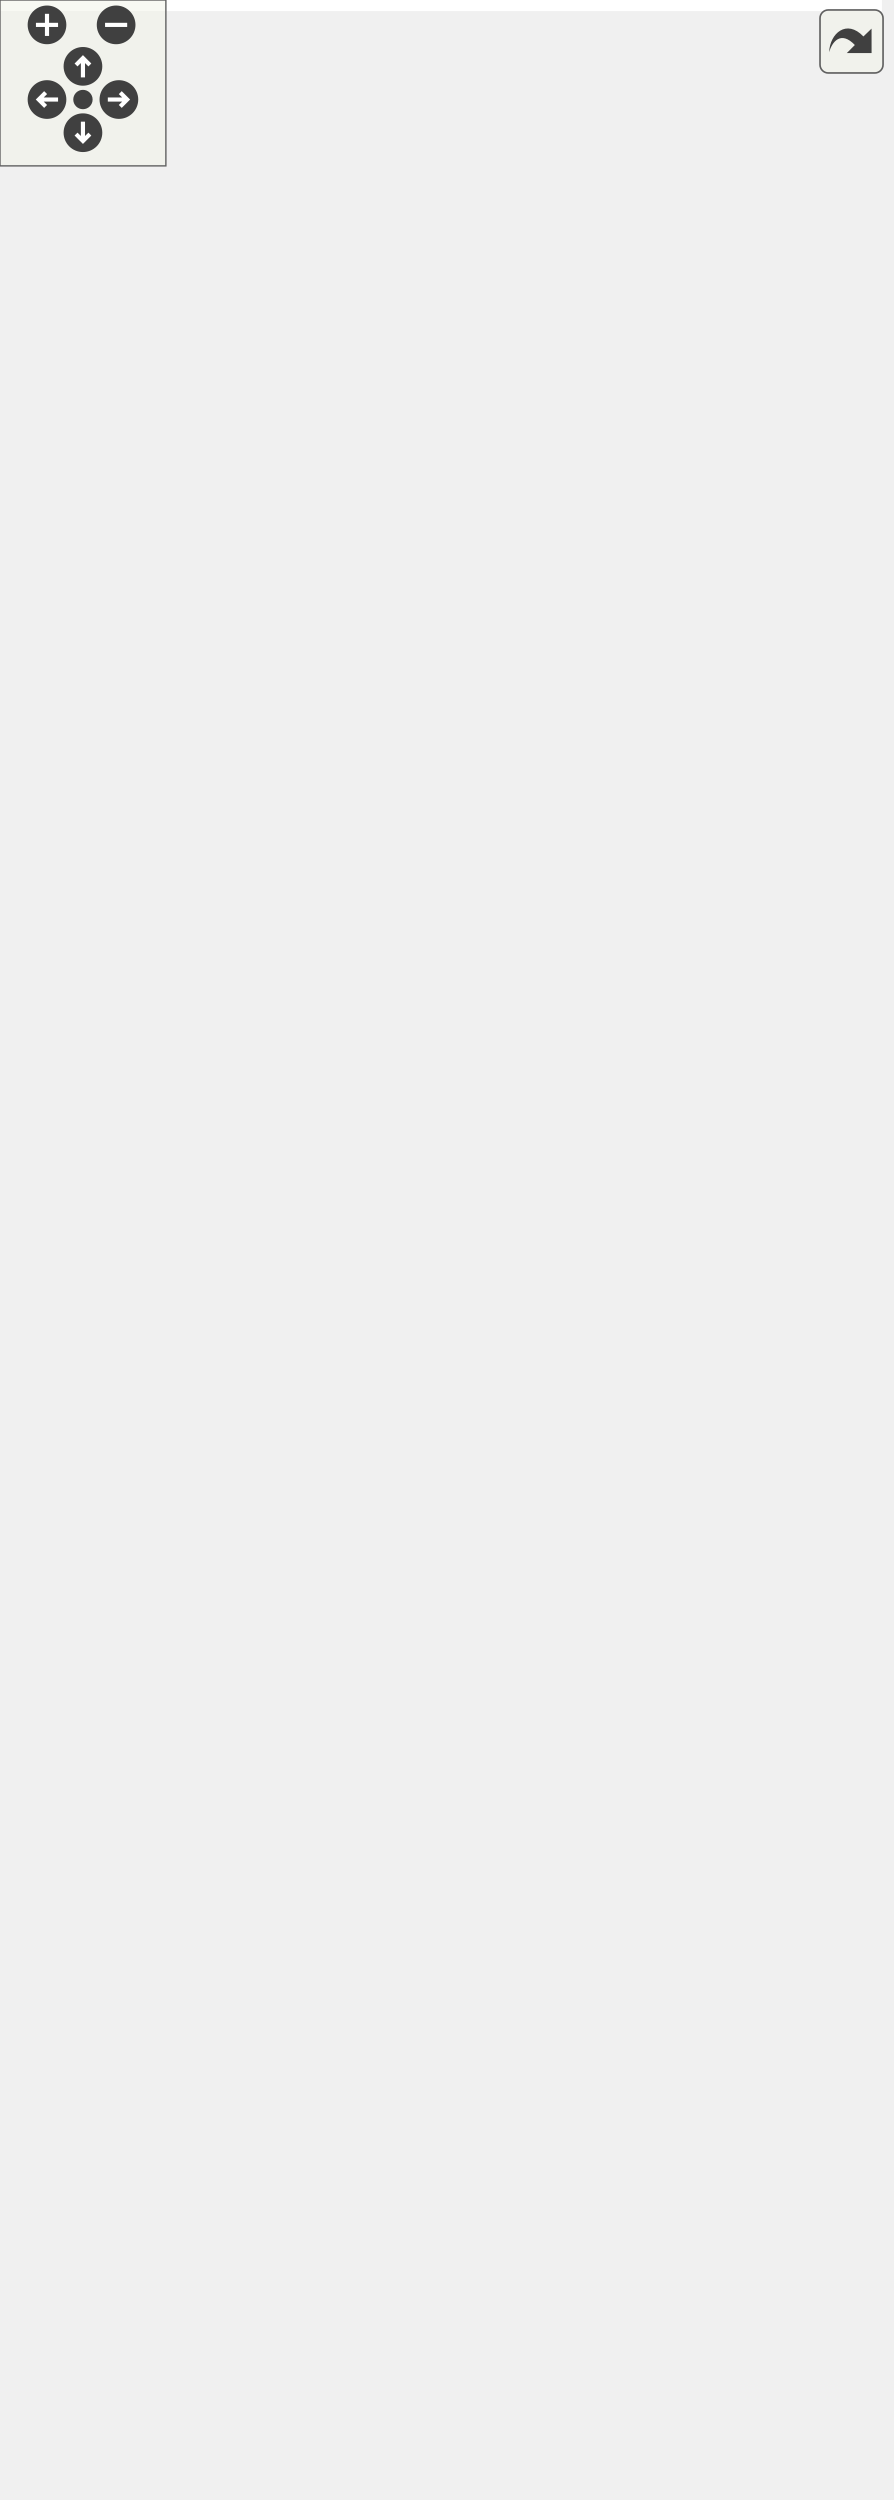
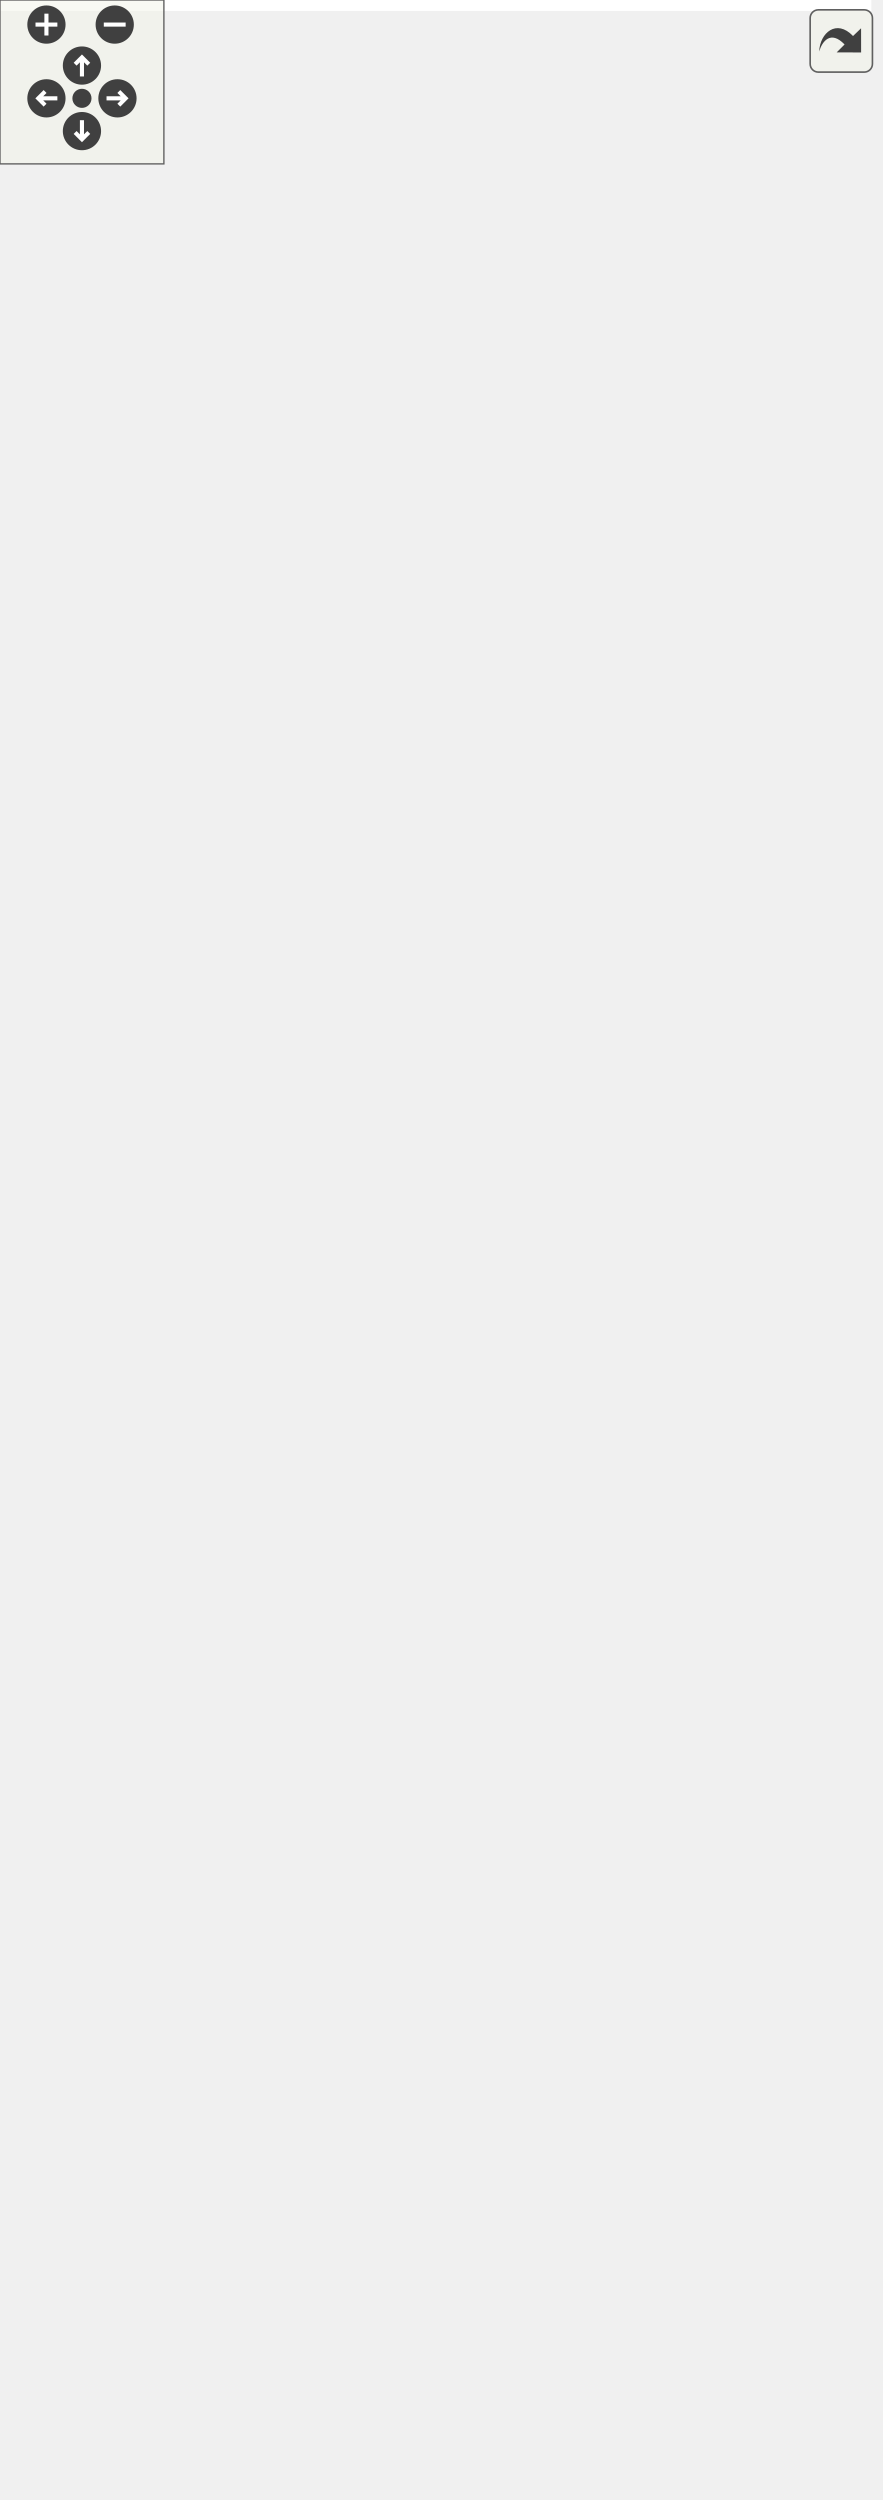
<svg xmlns="http://www.w3.org/2000/svg" xmlns:xlink="http://www.w3.org/1999/xlink" id="main" version="1.1" xml:space="preserve">
  <style type="text/css">
.edge:hover path { stroke: red; }
.edge:hover polygon { stroke: red; fill: red; }
</style>
  <defs>
    <circle id="rim" cx="0" cy="0" r="7" />
    <circle id="rim2" cx="0" cy="0" r="3.5" />
    <g id="zoomPlus">
      <use xlink:href="#rim" fill="#404040">
        <set attributeName="fill" to="#808080" begin="zoomplus.mouseover" end="zoomplus.mouseout" />
      </use>
      <path d="M-4,0h8M0,-4v8" fill="none" stroke="white" stroke-width="1.5" pointer-events="none" />
    </g>
    <g id="zoomMin">
      <use xlink:href="#rim" fill="#404040">
        <set attributeName="fill" to="#808080" begin="zoomminus.mouseover" end="zoomminus.mouseout" />
      </use>
      <path d="M-4,0h8" fill="none" stroke="white" stroke-width="1.5" pointer-events="none" />
    </g>
    <g id="dirArrow">
      <path fill="none" stroke="white" stroke-width="1.5" d="M0,-3.0v7 M-2.5,-0.5L0,-3.0L2.5,-0.5" />
    </g>
    <g id="resetDef">
      <use xlink:href="#rim2" fill="#404040">
        <set attributeName="fill" to="#808080" begin="reset.mouseover" end="reset.mouseout" />
      </use>
    </g>
  </defs>
  <svg id="graph" class="graph">
    <g id="viewport">
-       <polygon fill="white" stroke="none" points="-4,4 -4,-844 319,-844 319,4 -4,4" />
+       <polygon fill="white" stroke="none" points="-4,4 -4,-855 319,-855 319,4 -4,4" />
      <g id="node1" class="node">
        <g id="a_node1">
          <a xlink:title=" ">
            <polygon fill="#bfbfbf" stroke="black" points="93,-0.5 93,-68.5 210,-68.5 210,-0.5 93,-0.5" />
            <text text-anchor="start" x="101" y="-56.5" font-family="SegoeUI" font-size="10.00">Juniper.Unity.Input.Vive</text>
            <text text-anchor="middle" x="151.5" y="-45.5" font-family="SegoeUI" font-size="10.00">FocusInputModule</text>
            <polyline fill="none" stroke="black" points="93,-38.5 210,-38.5 " />
            <text text-anchor="middle" x="151.5" y="-26.5" font-family="SegoeUI" font-size="10.00"> </text>
            <polyline fill="none" stroke="black" points="93,-19.5 210,-19.5 " />
            <text text-anchor="start" x="101" y="-7.5" font-family="SegoeUI" font-size="10.00">+ Install()</text>
          </a>
        </g>
      </g>
      <g id="node2" class="node">
        <g id="a_node2">
          <a xlink:href="../../d6/dd6/class_juniper_1_1_unity_1_1_input_1_1_abstract_unified_input_module.html" target="_top" xlink:title="Finds all of the IPointerDevice s and fires raycaster events for all of them.">
-             <polygon fill="white" stroke="black" points="78.5,-105.5 78.5,-657.5 224.5,-657.5 224.5,-105.5 78.5,-105.5" />
-             <text text-anchor="middle" x="151.5" y="-645.5" font-family="SegoeUI" font-size="10.00">AbstractUnifiedInputModule</text>
-             <polyline fill="none" stroke="black" points="78.5,-638.5 224.5,-638.5 " />
-             <text text-anchor="start" x="86.5" y="-626.5" font-family="SegoeUI" font-size="10.00">+ Devices</text>
-             <text text-anchor="start" x="86.5" y="-615.5" font-family="SegoeUI" font-size="10.00">+ mode</text>
-             <text text-anchor="start" x="86.5" y="-604.5" font-family="SegoeUI" font-size="10.00">+ pointerPrefab</text>
-             <text text-anchor="start" x="86.5" y="-593.5" font-family="SegoeUI" font-size="10.00">+ enableControllersToggle</text>
-             <text text-anchor="start" x="86.5" y="-582.5" font-family="SegoeUI" font-size="10.00">+ enableMouseToggle</text>
-             <text text-anchor="start" x="86.5" y="-571.5" font-family="SegoeUI" font-size="10.00">+ enableTouchToggle</text>
-             <text text-anchor="start" x="86.5" y="-560.5" font-family="SegoeUI" font-size="10.00">+ enableHandsToggle</text>
-             <text text-anchor="start" x="86.5" y="-549.5" font-family="SegoeUI" font-size="10.00">+ enableGazeToggle</text>
-             <text text-anchor="start" x="86.5" y="-538.5" font-family="SegoeUI" font-size="10.00">+ gazePointer</text>
-             <text text-anchor="start" x="86.5" y="-527.5" font-family="SegoeUI" font-size="10.00">+ mouse</text>
-             <text text-anchor="start" x="86.5" y="-516.5" font-family="SegoeUI" font-size="10.00">+ touches</text>
-             <text text-anchor="start" x="86.5" y="-505.5" font-family="SegoeUI" font-size="10.00">+ motionControllers</text>
-             <text text-anchor="start" x="86.5" y="-494.5" font-family="SegoeUI" font-size="10.00">+ handTrackers</text>
-             <text text-anchor="start" x="86.5" y="-483.5" font-family="SegoeUI" font-size="10.00">+ AnyPointerDragging</text>
-             <text text-anchor="start" x="86.5" y="-472.5" font-family="SegoeUI" font-size="10.00">+ TouchConnected</text>
-             <text text-anchor="start" x="86.5" y="-461.5" font-family="SegoeUI" font-size="10.00">+ MotionConnected</text>
-             <text text-anchor="start" x="86.5" y="-450.5" font-family="SegoeUI" font-size="10.00"># stage</text>
-             <text text-anchor="start" x="86.5" y="-439.5" font-family="SegoeUI" font-size="10.00">- newDevices</text>
-             <text text-anchor="start" x="86.5" y="-428.5" font-family="SegoeUI" font-size="10.00">- ENABLE_GAZE_KEY</text>
-             <text text-anchor="start" x="86.5" y="-417.5" font-family="SegoeUI" font-size="10.00">- ENABLE_MOUSE_KEY</text>
-             <text text-anchor="start" x="86.5" y="-406.5" font-family="SegoeUI" font-size="10.00">- ENABLE_TOUCH_KEY</text>
-             <text text-anchor="start" x="86.5" y="-395.5" font-family="SegoeUI" font-size="10.00">- ENABLE_HANDS_KEY</text>
-             <text text-anchor="start" x="86.5" y="-384.5" font-family="SegoeUI" font-size="10.00">- ENABLE_CONTROLLERS_KEY</text>
-             <text text-anchor="start" x="86.5" y="-373.5" font-family="SegoeUI" font-size="10.00">- wasTouchConnected</text>
-             <text text-anchor="start" x="86.5" y="-362.5" font-family="SegoeUI" font-size="10.00">- CanvasOffset</text>
-             <polyline fill="none" stroke="black" points="78.5,-355.5 224.5,-355.5 " />
-             <text text-anchor="start" x="86.5" y="-343.5" font-family="SegoeUI" font-size="10.00">+ AddPointer()</text>
-             <text text-anchor="start" x="86.5" y="-332.5" font-family="SegoeUI" font-size="10.00">+ Reinstall()</text>
-             <text text-anchor="start" x="86.5" y="-321.5" font-family="SegoeUI" font-size="10.00">+ Install()</text>
-             <text text-anchor="start" x="86.5" y="-310.5" font-family="SegoeUI" font-size="10.00">+ MakePointer&lt; T &gt;()</text>
-             <text text-anchor="start" x="86.5" y="-299.5" font-family="SegoeUI" font-size="10.00">+ Uninstall()</text>
-             <text text-anchor="start" x="86.5" y="-288.5" font-family="SegoeUI" font-size="10.00">+ Process()</text>
-             <text text-anchor="start" x="86.5" y="-277.5" font-family="SegoeUI" font-size="10.00">+ Clone()</text>
-             <text text-anchor="start" x="86.5" y="-266.5" font-family="SegoeUI" font-size="10.00">+ EnableMouse()</text>
-             <text text-anchor="start" x="86.5" y="-255.5" font-family="SegoeUI" font-size="10.00">+ EnableGaze()</text>
-             <text text-anchor="start" x="86.5" y="-244.5" font-family="SegoeUI" font-size="10.00">+ EnableTouch()</text>
-             <text text-anchor="start" x="86.5" y="-233.5" font-family="SegoeUI" font-size="10.00">+ EnableHands()</text>
-             <text text-anchor="start" x="86.5" y="-222.5" font-family="SegoeUI" font-size="10.00">+ EnableControllers()</text>
-             <text text-anchor="start" x="86.5" y="-211.5" font-family="SegoeUI" font-size="10.00"># Awake()</text>
+             <polygon fill="white" stroke="black" points="78.5,-105.5 78.5,-668.5 224.5,-668.5 224.5,-105.5 78.5,-105.5" />
+             <text text-anchor="middle" x="151.5" y="-656.5" font-family="SegoeUI" font-size="10.00">AbstractUnifiedInputModule</text>
+             <polyline fill="none" stroke="black" points="78.5,-649.5 224.5,-649.5 " />
+             <text text-anchor="start" x="86.5" y="-637.5" font-family="SegoeUI" font-size="10.00">+ Devices</text>
+             <text text-anchor="start" x="86.5" y="-626.5" font-family="SegoeUI" font-size="10.00">+ mode</text>
+             <text text-anchor="start" x="86.5" y="-615.5" font-family="SegoeUI" font-size="10.00">+ pointerPrefab</text>
+             <text text-anchor="start" x="86.5" y="-604.5" font-family="SegoeUI" font-size="10.00">+ enableControllersToggle</text>
+             <text text-anchor="start" x="86.5" y="-593.5" font-family="SegoeUI" font-size="10.00">+ enableMouseToggle</text>
+             <text text-anchor="start" x="86.5" y="-582.5" font-family="SegoeUI" font-size="10.00">+ enableTouchToggle</text>
+             <text text-anchor="start" x="86.5" y="-571.5" font-family="SegoeUI" font-size="10.00">+ enableHandsToggle</text>
+             <text text-anchor="start" x="86.5" y="-560.5" font-family="SegoeUI" font-size="10.00">+ enableGazeToggle</text>
+             <text text-anchor="start" x="86.5" y="-549.5" font-family="SegoeUI" font-size="10.00">+ gazePointer</text>
+             <text text-anchor="start" x="86.5" y="-538.5" font-family="SegoeUI" font-size="10.00">+ mouse</text>
+             <text text-anchor="start" x="86.5" y="-527.5" font-family="SegoeUI" font-size="10.00">+ touches</text>
+             <text text-anchor="start" x="86.5" y="-516.5" font-family="SegoeUI" font-size="10.00">+ motionControllers</text>
+             <text text-anchor="start" x="86.5" y="-505.5" font-family="SegoeUI" font-size="10.00">+ handTrackers</text>
+             <text text-anchor="start" x="86.5" y="-494.5" font-family="SegoeUI" font-size="10.00">+ AnyPointerDragging</text>
+             <text text-anchor="start" x="86.5" y="-483.5" font-family="SegoeUI" font-size="10.00">+ TouchConnected</text>
+             <text text-anchor="start" x="86.5" y="-472.5" font-family="SegoeUI" font-size="10.00">+ MotionConnected</text>
+             <text text-anchor="start" x="86.5" y="-461.5" font-family="SegoeUI" font-size="10.00"># stage</text>
+             <text text-anchor="start" x="86.5" y="-450.5" font-family="SegoeUI" font-size="10.00">- newDevices</text>
+             <text text-anchor="start" x="86.5" y="-439.5" font-family="SegoeUI" font-size="10.00">- ENABLE_GAZE_KEY</text>
+             <text text-anchor="start" x="86.5" y="-428.5" font-family="SegoeUI" font-size="10.00">- ENABLE_MOUSE_KEY</text>
+             <text text-anchor="start" x="86.5" y="-417.5" font-family="SegoeUI" font-size="10.00">- ENABLE_TOUCH_KEY</text>
+             <text text-anchor="start" x="86.5" y="-406.5" font-family="SegoeUI" font-size="10.00">- ENABLE_HANDS_KEY</text>
+             <text text-anchor="start" x="86.5" y="-395.5" font-family="SegoeUI" font-size="10.00">- ENABLE_CONTROLLERS_KEY</text>
+             <text text-anchor="start" x="86.5" y="-384.5" font-family="SegoeUI" font-size="10.00">- wasTouchConnected</text>
+             <text text-anchor="start" x="86.5" y="-373.5" font-family="SegoeUI" font-size="10.00">- CanvasOffset</text>
+             <polyline fill="none" stroke="black" points="78.5,-366.5 224.5,-366.5 " />
+             <text text-anchor="start" x="86.5" y="-354.5" font-family="SegoeUI" font-size="10.00">+ AddPointer()</text>
+             <text text-anchor="start" x="86.5" y="-343.5" font-family="SegoeUI" font-size="10.00">+ Reinstall()</text>
+             <text text-anchor="start" x="86.5" y="-332.5" font-family="SegoeUI" font-size="10.00">+ Install()</text>
+             <text text-anchor="start" x="86.5" y="-321.5" font-family="SegoeUI" font-size="10.00">+ MakePointer&lt; T &gt;()</text>
+             <text text-anchor="start" x="86.5" y="-310.5" font-family="SegoeUI" font-size="10.00">+ Uninstall()</text>
+             <text text-anchor="start" x="86.5" y="-299.5" font-family="SegoeUI" font-size="10.00">+ Process()</text>
+             <text text-anchor="start" x="86.5" y="-288.5" font-family="SegoeUI" font-size="10.00">+ Clone()</text>
+             <text text-anchor="start" x="86.5" y="-277.5" font-family="SegoeUI" font-size="10.00">+ EnableMouse()</text>
+             <text text-anchor="start" x="86.5" y="-266.5" font-family="SegoeUI" font-size="10.00">+ EnableGaze()</text>
+             <text text-anchor="start" x="86.5" y="-255.5" font-family="SegoeUI" font-size="10.00">+ EnableTouch()</text>
+             <text text-anchor="start" x="86.5" y="-244.5" font-family="SegoeUI" font-size="10.00">+ EnableHands()</text>
+             <text text-anchor="start" x="86.5" y="-233.5" font-family="SegoeUI" font-size="10.00">+ EnableControllers()</text>
+             <text text-anchor="start" x="86.5" y="-222.5" font-family="SegoeUI" font-size="10.00"># Awake()</text>
+             <text text-anchor="start" x="86.5" y="-211.5" font-family="SegoeUI" font-size="10.00">- SetupDevice()</text>
            <text text-anchor="start" x="86.5" y="-200.5" font-family="SegoeUI" font-size="10.00">- UpdateRay()</text>
            <text text-anchor="start" x="86.5" y="-189.5" font-family="SegoeUI" font-size="10.00">- RaycastAll()</text>
            <text text-anchor="start" x="86.5" y="-178.5" font-family="SegoeUI" font-size="10.00">- GetBool()</text>
            <text text-anchor="start" x="86.5" y="-167.5" font-family="SegoeUI" font-size="10.00">- SetBool()</text>
            <text text-anchor="start" x="86.5" y="-156.5" font-family="SegoeUI" font-size="10.00">- EnableDevice()</text>
            <text text-anchor="start" x="86.5" y="-145.5" font-family="SegoeUI" font-size="10.00">- EnableTouches()</text>
            <text text-anchor="start" x="86.5" y="-134.5" font-family="SegoeUI" font-size="10.00">- EnableHands()</text>
            <text text-anchor="start" x="86.5" y="-123.5" font-family="SegoeUI" font-size="10.00">- EnableControllers()</text>
            <text text-anchor="start" x="86.5" y="-112.5" font-family="SegoeUI" font-size="10.00">- RaycastComparer()</text>
          </a>
        </g>
      </g>
      <g id="edge1" class="edge">
-         <path fill="none" stroke="midnightblue" d="M151.5,-95.256C151.5,-85.473 151.5,-76.551 151.5,-68.756" />
-         <polygon fill="none" stroke="midnightblue" points="148,-95.316 151.5,-105.316 155,-95.316 148,-95.316" />
+         <path fill="none" stroke="midnightblue" d="M151.5,-95.113C151.5,-85.339 151.5,-76.432 151.5,-68.654" />
+         <polygon fill="none" stroke="midnightblue" points="148,-95.166 151.5,-105.167 155,-95.167 148,-95.166" />
      </g>
      <g id="node3" class="node">
        <g id="a_node3">
          <a xlink:title=" ">
-             <polygon fill="white" stroke="#bfbfbf" points="0,-738.5 0,-795.5 99,-795.5 99,-738.5 0,-738.5" />
-             <text text-anchor="middle" x="49.5" y="-783.5" font-family="SegoeUI" font-size="10.00">PointerInputModule</text>
-             <polyline fill="none" stroke="#bfbfbf" points="0,-776.5 99,-776.5 " />
-             <text text-anchor="middle" x="49.5" y="-764.5" font-family="SegoeUI" font-size="10.00"> </text>
-             <polyline fill="none" stroke="#bfbfbf" points="0,-757.5 99,-757.5 " />
-             <text text-anchor="middle" x="49.5" y="-745.5" font-family="SegoeUI" font-size="10.00"> </text>
+             <polygon fill="white" stroke="#bfbfbf" points="0,-749.5 0,-806.5 99,-806.5 99,-749.5 0,-749.5" />
+             <text text-anchor="middle" x="49.5" y="-794.5" font-family="SegoeUI" font-size="10.00">PointerInputModule</text>
+             <polyline fill="none" stroke="#bfbfbf" points="0,-787.5 99,-787.5 " />
+             <text text-anchor="middle" x="49.5" y="-775.5" font-family="SegoeUI" font-size="10.00"> </text>
+             <polyline fill="none" stroke="#bfbfbf" points="0,-768.5 99,-768.5 " />
+             <text text-anchor="middle" x="49.5" y="-756.5" font-family="SegoeUI" font-size="10.00"> </text>
          </a>
        </g>
      </g>
      <g id="edge2" class="edge">
-         <path fill="none" stroke="midnightblue" d="M59.47,-728.516C64.511,-709.561 71.123,-684.703 78.493,-656.994" />
-         <polygon fill="none" stroke="midnightblue" points="56.024,-727.856 56.836,-738.42 62.788,-729.655 56.024,-727.856" />
+         <path fill="none" stroke="midnightblue" d="M59.31,-739.586C64.347,-720.376 70.981,-695.076 78.387,-666.834" />
+         <polygon fill="none" stroke="midnightblue" points="55.905,-738.775 56.754,-749.336 62.676,-740.551 55.905,-738.775" />
      </g>
      <g id="node4" class="node">
        <g id="a_node4">
          <a xlink:href="../../db/d28/interface_juniper_1_1_i_installable.html" target="_top" xlink:title="Defines an interface for objects that can be installed and have their installation progress tracked.">
-             <polygon fill="white" stroke="black" points="117,-727.5 117,-806.5 186,-806.5 186,-727.5 117,-727.5" />
-             <text text-anchor="middle" x="151.5" y="-794.5" font-family="SegoeUI" font-size="10.00">IInstallable</text>
-             <polyline fill="none" stroke="black" points="117,-787.5 186,-787.5 " />
-             <text text-anchor="middle" x="151.5" y="-775.5" font-family="SegoeUI" font-size="10.00"> </text>
-             <polyline fill="none" stroke="black" points="117,-768.5 186,-768.5 " />
-             <text text-anchor="start" x="125" y="-756.5" font-family="SegoeUI" font-size="10.00">+ Install()</text>
-             <text text-anchor="start" x="125" y="-745.5" font-family="SegoeUI" font-size="10.00">+ Reinstall()</text>
-             <text text-anchor="start" x="125" y="-734.5" font-family="SegoeUI" font-size="10.00">+ Uninstall()</text>
+             <polygon fill="white" stroke="black" points="117,-738.5 117,-817.5 186,-817.5 186,-738.5 117,-738.5" />
+             <text text-anchor="middle" x="151.5" y="-805.5" font-family="SegoeUI" font-size="10.00">IInstallable</text>
+             <polyline fill="none" stroke="black" points="117,-798.5 186,-798.5 " />
+             <text text-anchor="middle" x="151.5" y="-786.5" font-family="SegoeUI" font-size="10.00"> </text>
+             <polyline fill="none" stroke="black" points="117,-779.5 186,-779.5 " />
+             <text text-anchor="start" x="125" y="-767.5" font-family="SegoeUI" font-size="10.00">+ Install()</text>
+             <text text-anchor="start" x="125" y="-756.5" font-family="SegoeUI" font-size="10.00">+ Reinstall()</text>
+             <text text-anchor="start" x="125" y="-745.5" font-family="SegoeUI" font-size="10.00">+ Uninstall()</text>
          </a>
        </g>
      </g>
      <g id="edge3" class="edge">
-         <path fill="none" stroke="midnightblue" d="M151.5,-717.4C151.5,-700.484 151.5,-680.117 151.5,-657.884" />
-         <polygon fill="none" stroke="midnightblue" points="148,-717.473 151.5,-727.473 155,-717.473 148,-717.473" />
+         <path fill="none" stroke="midnightblue" d="M151.5,-728.193C151.5,-711.255 151.5,-690.864 151.5,-668.585" />
+         <polygon fill="none" stroke="midnightblue" points="148,-728.279 151.5,-738.279 155,-728.279 148,-728.279" />
      </g>
      <g id="node5" class="node">
        <g id="a_node5">
          <a xlink:href="../../d5/da1/interface_juniper_1_1_unity_1_1_input_1_1_i_input_module.html" target="_top" xlink:title=" ">
-             <polygon fill="white" stroke="black" points="204,-694.5 204,-839.5 315,-839.5 315,-694.5 204,-694.5" />
-             <text text-anchor="middle" x="259.5" y="-827.5" font-family="SegoeUI" font-size="10.00">IInputModule</text>
-             <polyline fill="none" stroke="black" points="204,-820.5 315,-820.5 " />
-             <text text-anchor="start" x="212" y="-808.5" font-family="SegoeUI" font-size="10.00">+ AnyPointerDragging</text>
-             <polyline fill="none" stroke="black" points="204,-801.5 315,-801.5 " />
-             <text text-anchor="start" x="212" y="-789.5" font-family="SegoeUI" font-size="10.00">+ AddPointer()</text>
-             <text text-anchor="start" x="212" y="-778.5" font-family="SegoeUI" font-size="10.00">+ Clone()</text>
-             <text text-anchor="start" x="212" y="-767.5" font-family="SegoeUI" font-size="10.00">+ EnableControllers()</text>
-             <text text-anchor="start" x="212" y="-756.5" font-family="SegoeUI" font-size="10.00">+ EnableGaze()</text>
-             <text text-anchor="start" x="212" y="-745.5" font-family="SegoeUI" font-size="10.00">+ EnableHands()</text>
-             <text text-anchor="start" x="212" y="-734.5" font-family="SegoeUI" font-size="10.00">+ EnableMouse()</text>
-             <text text-anchor="start" x="212" y="-723.5" font-family="SegoeUI" font-size="10.00">+ EnableTouch()</text>
-             <text text-anchor="start" x="212" y="-712.5" font-family="SegoeUI" font-size="10.00">+ MakePointer&lt; T &gt;()</text>
-             <text text-anchor="start" x="212" y="-701.5" font-family="SegoeUI" font-size="10.00">+ Process()</text>
+             <polygon fill="white" stroke="black" points="204,-705.5 204,-850.5 315,-850.5 315,-705.5 204,-705.5" />
+             <text text-anchor="middle" x="259.5" y="-838.5" font-family="SegoeUI" font-size="10.00">IInputModule</text>
+             <polyline fill="none" stroke="black" points="204,-831.5 315,-831.5 " />
+             <text text-anchor="start" x="212" y="-819.5" font-family="SegoeUI" font-size="10.00">+ AnyPointerDragging</text>
+             <polyline fill="none" stroke="black" points="204,-812.5 315,-812.5 " />
+             <text text-anchor="start" x="212" y="-800.5" font-family="SegoeUI" font-size="10.00">+ AddPointer()</text>
+             <text text-anchor="start" x="212" y="-789.5" font-family="SegoeUI" font-size="10.00">+ Clone()</text>
+             <text text-anchor="start" x="212" y="-778.5" font-family="SegoeUI" font-size="10.00">+ EnableControllers()</text>
+             <text text-anchor="start" x="212" y="-767.5" font-family="SegoeUI" font-size="10.00">+ EnableGaze()</text>
+             <text text-anchor="start" x="212" y="-756.5" font-family="SegoeUI" font-size="10.00">+ EnableHands()</text>
+             <text text-anchor="start" x="212" y="-745.5" font-family="SegoeUI" font-size="10.00">+ EnableMouse()</text>
+             <text text-anchor="start" x="212" y="-734.5" font-family="SegoeUI" font-size="10.00">+ EnableTouch()</text>
+             <text text-anchor="start" x="212" y="-723.5" font-family="SegoeUI" font-size="10.00">+ MakePointer&lt; T &gt;()</text>
+             <text text-anchor="start" x="212" y="-712.5" font-family="SegoeUI" font-size="10.00">+ Process()</text>
          </a>
        </g>
      </g>
      <g id="edge4" class="edge">
-         <path fill="none" stroke="midnightblue" d="M236.516,-684.385C232.779,-671.116 228.743,-656.783 224.529,-641.82" />
-         <polygon fill="none" stroke="midnightblue" points="233.233,-685.64 239.313,-694.316 239.971,-683.742 233.233,-685.64" />
+         <path fill="none" stroke="midnightblue" d="M236.844,-695.398C233.028,-681.651 228.891,-666.752 224.568,-651.18" />
+         <polygon fill="none" stroke="midnightblue" points="233.518,-696.499 239.565,-705.198 240.262,-694.626 233.518,-696.499" />
      </g>
    </g>
  </svg>
  <g id="navigator" transform="translate(0 0)" fill="#404254">
    <rect fill="#f2f5e9" fill-opacity="0.5" stroke="#606060" stroke-width=".5" x="0" y="0" width="60" height="60" />
    <use id="zoomplus" xlink:href="#zoomPlus" x="17" y="9" />
    <use id="zoomminus" xlink:href="#zoomMin" x="42" y="9" />
    <use id="reset" xlink:href="#resetDef" x="30" y="36" />
    <g id="arrowUp" xlink:href="#dirArrow" transform="translate(30 24)">
      <use xlink:href="#rim" fill="#404040">
        <set attributeName="fill" to="#808080" begin="arrowUp.mouseover" end="arrowUp.mouseout" />
      </use>
      <path fill="none" stroke="white" stroke-width="1.5" d="M0,-3.0v7 M-2.5,-0.5L0,-3.0L2.5,-0.5" />
    </g>
    <g id="arrowRight" xlink:href="#dirArrow" transform="rotate(90) translate(36 -43)">
      <use xlink:href="#rim" fill="#404040">
        <set attributeName="fill" to="#808080" begin="arrowRight.mouseover" end="arrowRight.mouseout" />
      </use>
      <path fill="none" stroke="white" stroke-width="1.5" d="M0,-3.0v7 M-2.5,-0.5L0,-3.0L2.5,-0.5" />
    </g>
    <g id="arrowDown" xlink:href="#dirArrow" transform="rotate(180) translate(-30 -48)">
      <use xlink:href="#rim" fill="#404040">
        <set attributeName="fill" to="#808080" begin="arrowDown.mouseover" end="arrowDown.mouseout" />
      </use>
      <path fill="none" stroke="white" stroke-width="1.5" d="M0,-3.0v7 M-2.5,-0.5L0,-3.0L2.5,-0.5" />
    </g>
    <g id="arrowLeft" xlink:href="#dirArrow" transform="rotate(270) translate(-36 17)">
      <use xlink:href="#rim" fill="#404040">
        <set attributeName="fill" to="#808080" begin="arrowLeft.mouseover" end="arrowLeft.mouseout" />
      </use>
      <path fill="none" stroke="white" stroke-width="1.5" d="M0,-3.0v7 M-2.5,-0.5L0,-3.0L2.5,-0.5" />
    </g>
  </g>
  <svg viewBox="0 0 15 15" width="100%" height="30px" preserveAspectRatio="xMaxYMin meet">
    <g id="arrow_out" transform="scale(0.3 0.3)">
      <a xlink:href="class_juniper_1_1_unity_1_1_input_1_1_vive_focus_input_module__inherit__graph_org.svg" target="_base">
        <rect id="button" ry="5" rx="5" y="6" x="6" height="38" width="38" fill="#f2f5e9" fill-opacity="0.5" stroke="#606060" stroke-width="1.0" />
        <path id="arrow" d="M 11.5,31.437 C 11.94,20.098 22.043,11.323 32.159,21.979 L 37.069,17.246 C 37.069,17.246 37.088,32 37.088,32 L 22.16,31.978 C 22.16,31.978 26.998,27.14 26.998,27.14 C 18.529,18.264 13.292,25.23 11.5,31.437 z" style="fill:#404040;" />
      </a>
    </g>
  </svg>
</svg>
